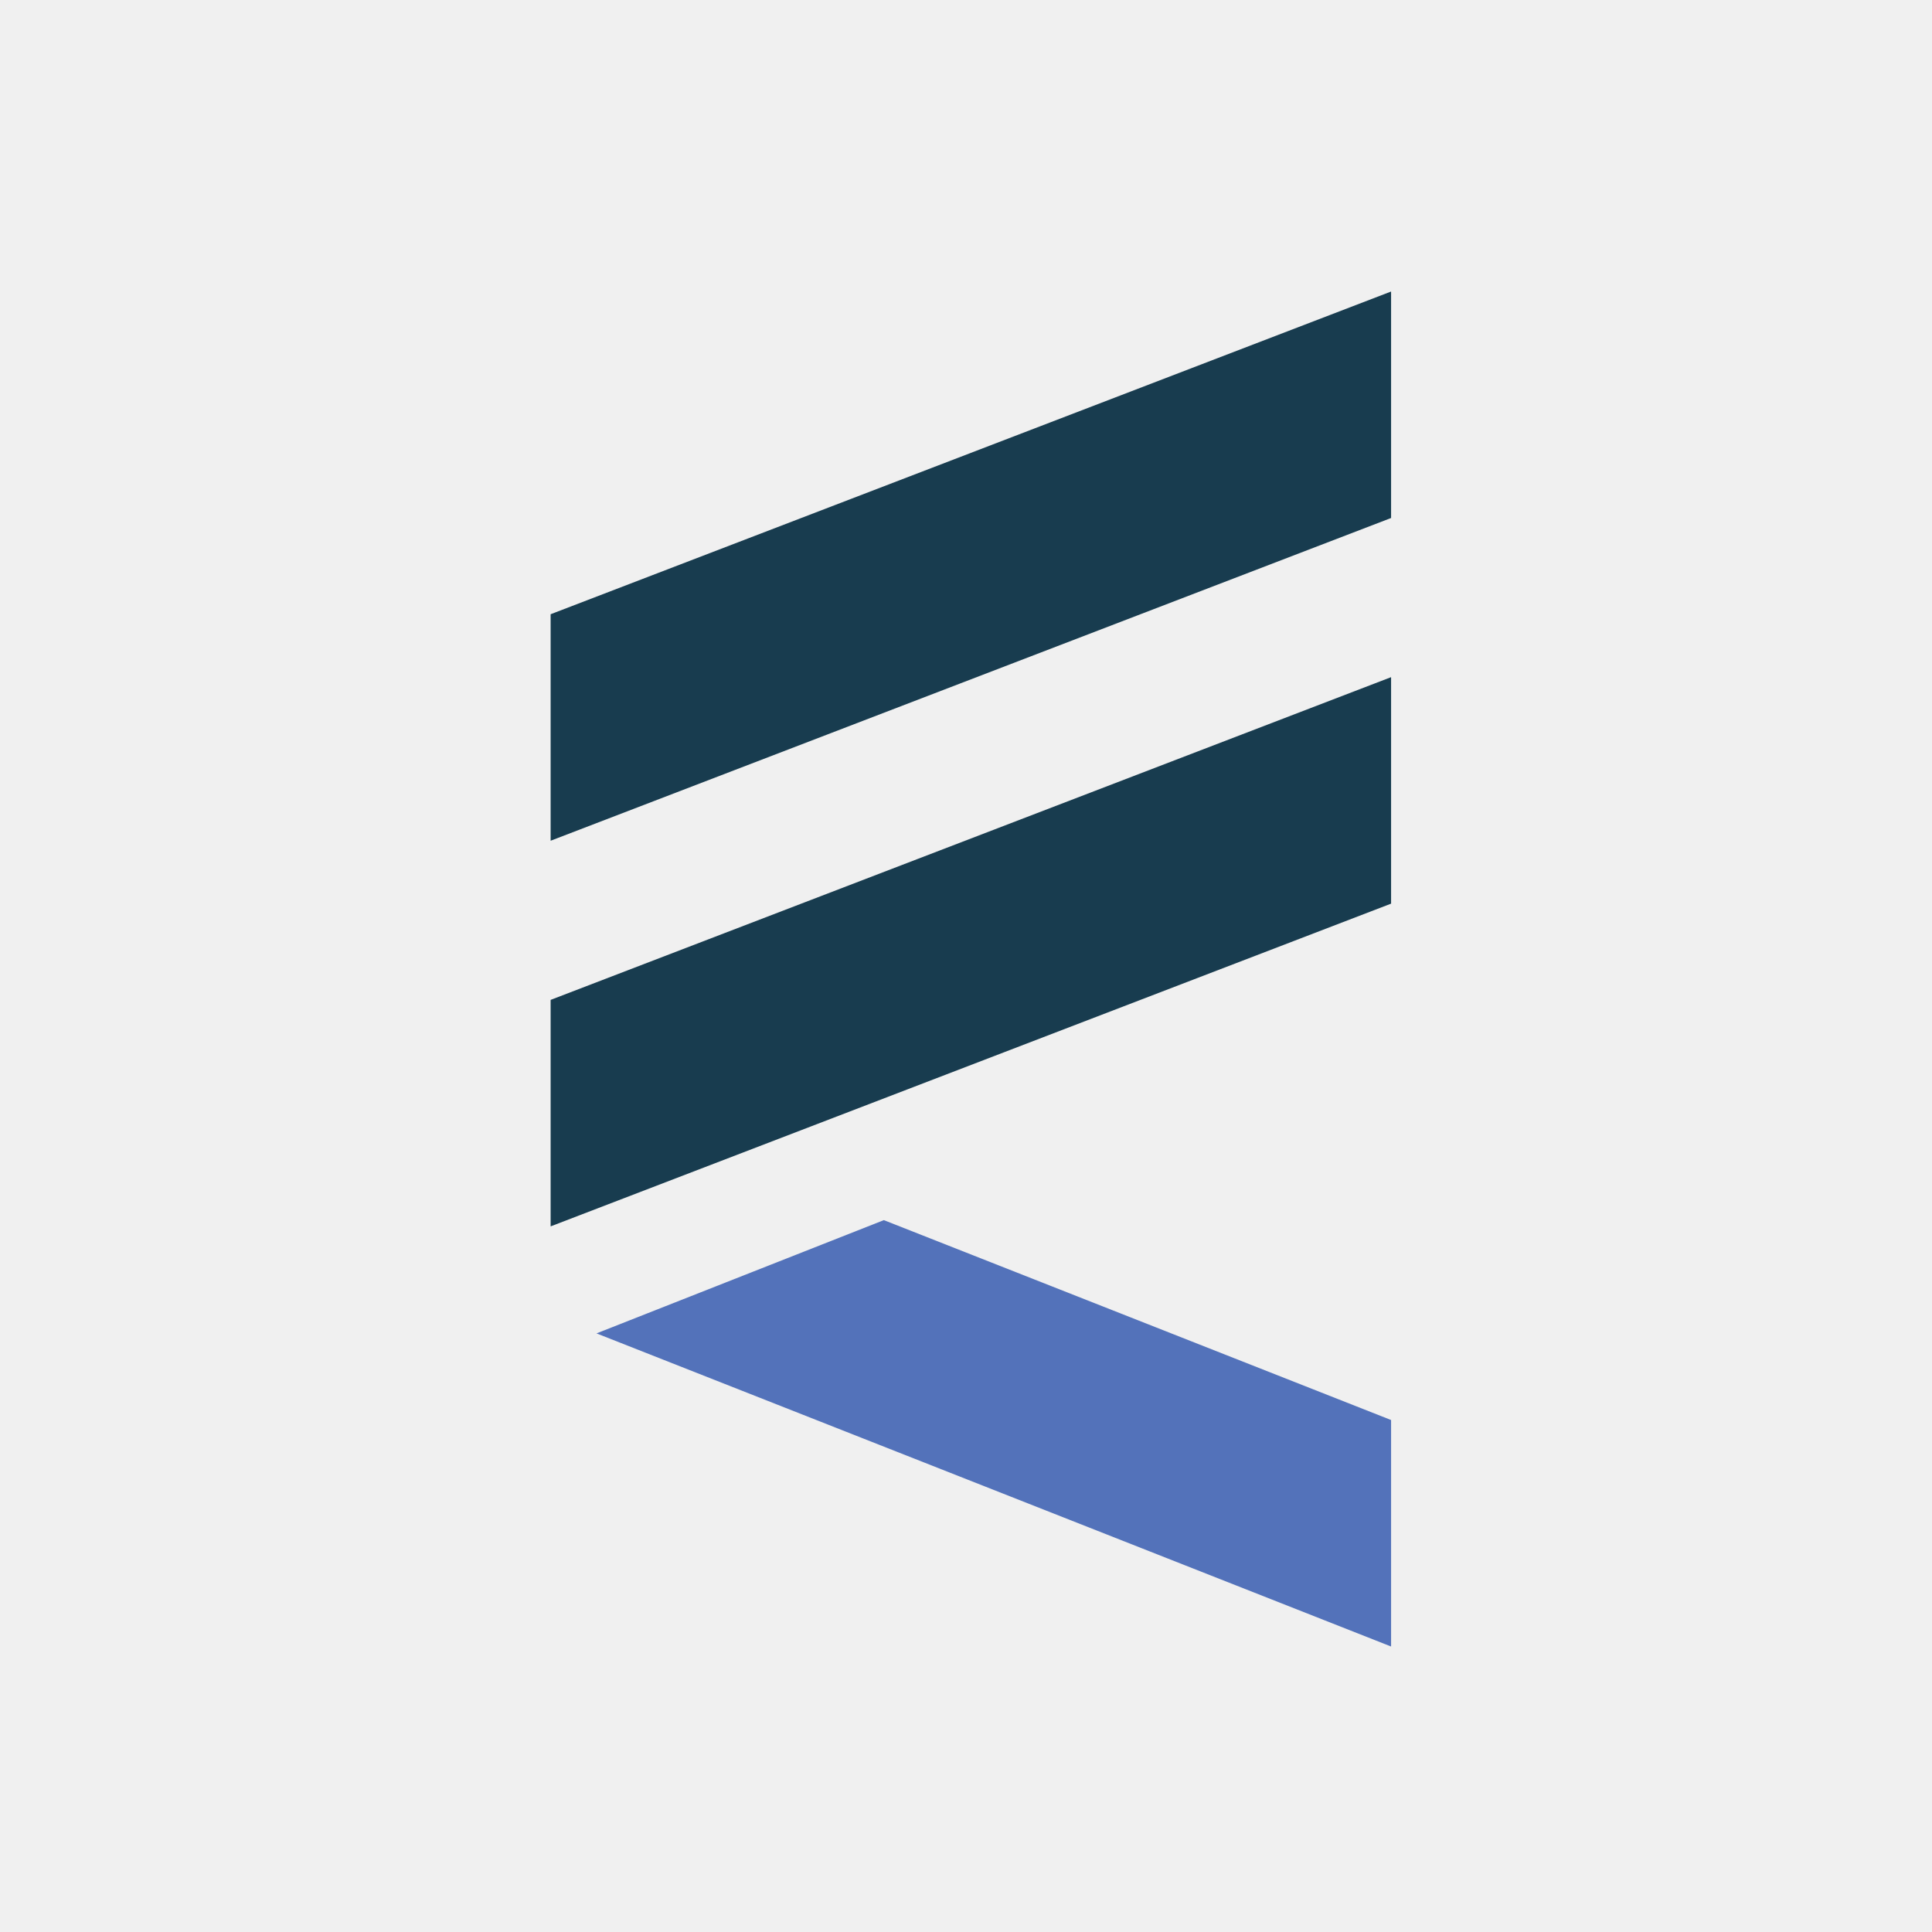
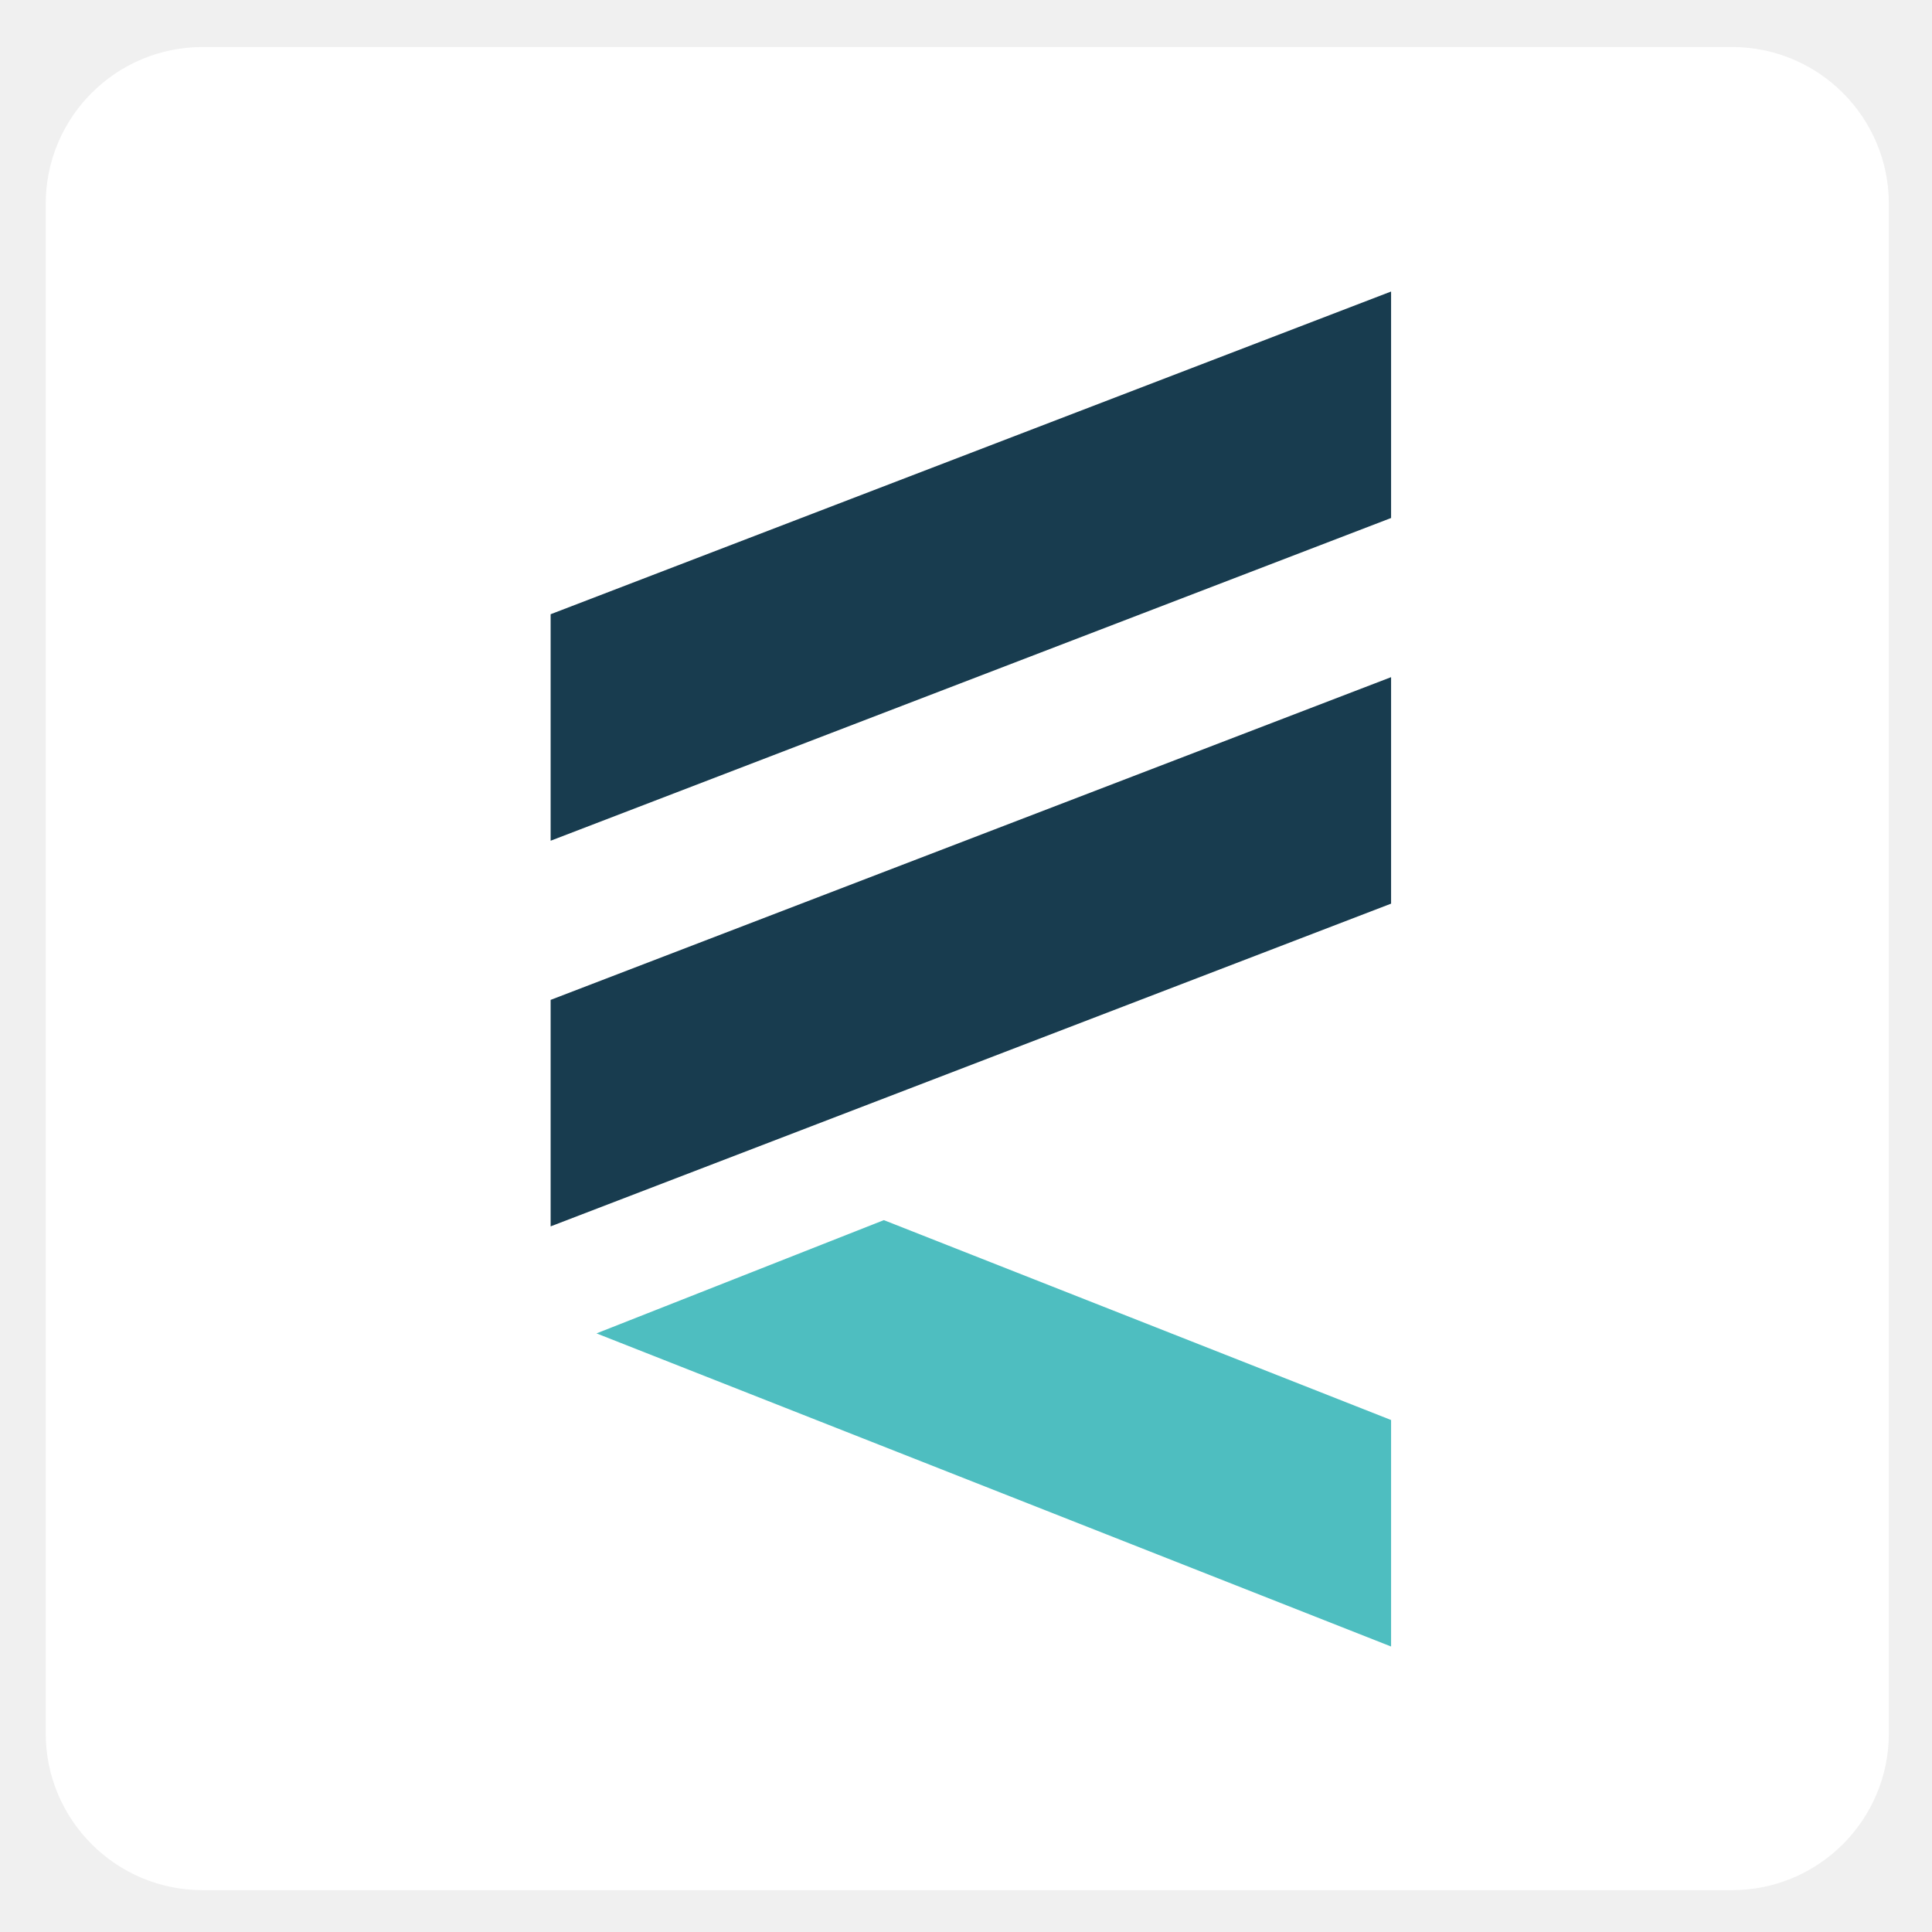
<svg xmlns="http://www.w3.org/2000/svg" xmlns:xlink="http://www.w3.org/1999/xlink" version="1.1" id="Calque_2" x="0px" y="0px" width="1000px" height="1000px" viewBox="0 0 1000 1000" enable-background="new 0 0 1000 1000" xml:space="preserve">
  <g>
    <defs>
      <rect id="SVGID_1_" width="1000" height="1000" />
    </defs>
    <clipPath id="SVGID_2_">
      <use xlink:href="#SVGID_1_" overflow="visible" />
    </clipPath>
-     <path clip-path="url(#SVGID_2_)" fill="#FFFFFF" fill-opacity="0" d="M977.665,897.145c0,44.838-36.345,81.192-81.192,81.192H104.857   c-44.837,0-81.192-36.354-81.192-81.192V105.529c0-44.847,36.355-81.192,81.192-81.192h791.615   c44.848,0,81.192,36.345,81.192,81.192V897.145z" />
+     <path clip-path="url(#SVGID_2_)" fill="#FFFFFF" d="M977.665,897.145c0,44.838-36.345,81.192-81.192,81.192H104.857   c-44.837,0-81.192-36.354-81.192-81.192V105.529c0-44.847,36.355-81.192,81.192-81.192h791.615   c44.848,0,81.192,36.345,81.192,81.192V897.145z" />
    <g clip-path="url(#SVGID_2_)">
      <polygon fill="#183C4F" points="285.006,317.927 285.006,435.163 720.024,268.116 720.024,150.89   " />
      <polygon fill="#183C4F" points="285.006,634.771 720.024,467.723 720.024,350.497 285.006,517.539   " />
-       <polygon fill="#5372BA" points="308.742,690.16 720.024,852.233 720.024,734.997 457.477,631.537   " />
+       <polygon fill="#4EBEC0" points="308.742,690.16 720.024,852.233 720.024,734.997 457.477,631.537   " />
    </g>
  </g>
</svg>
